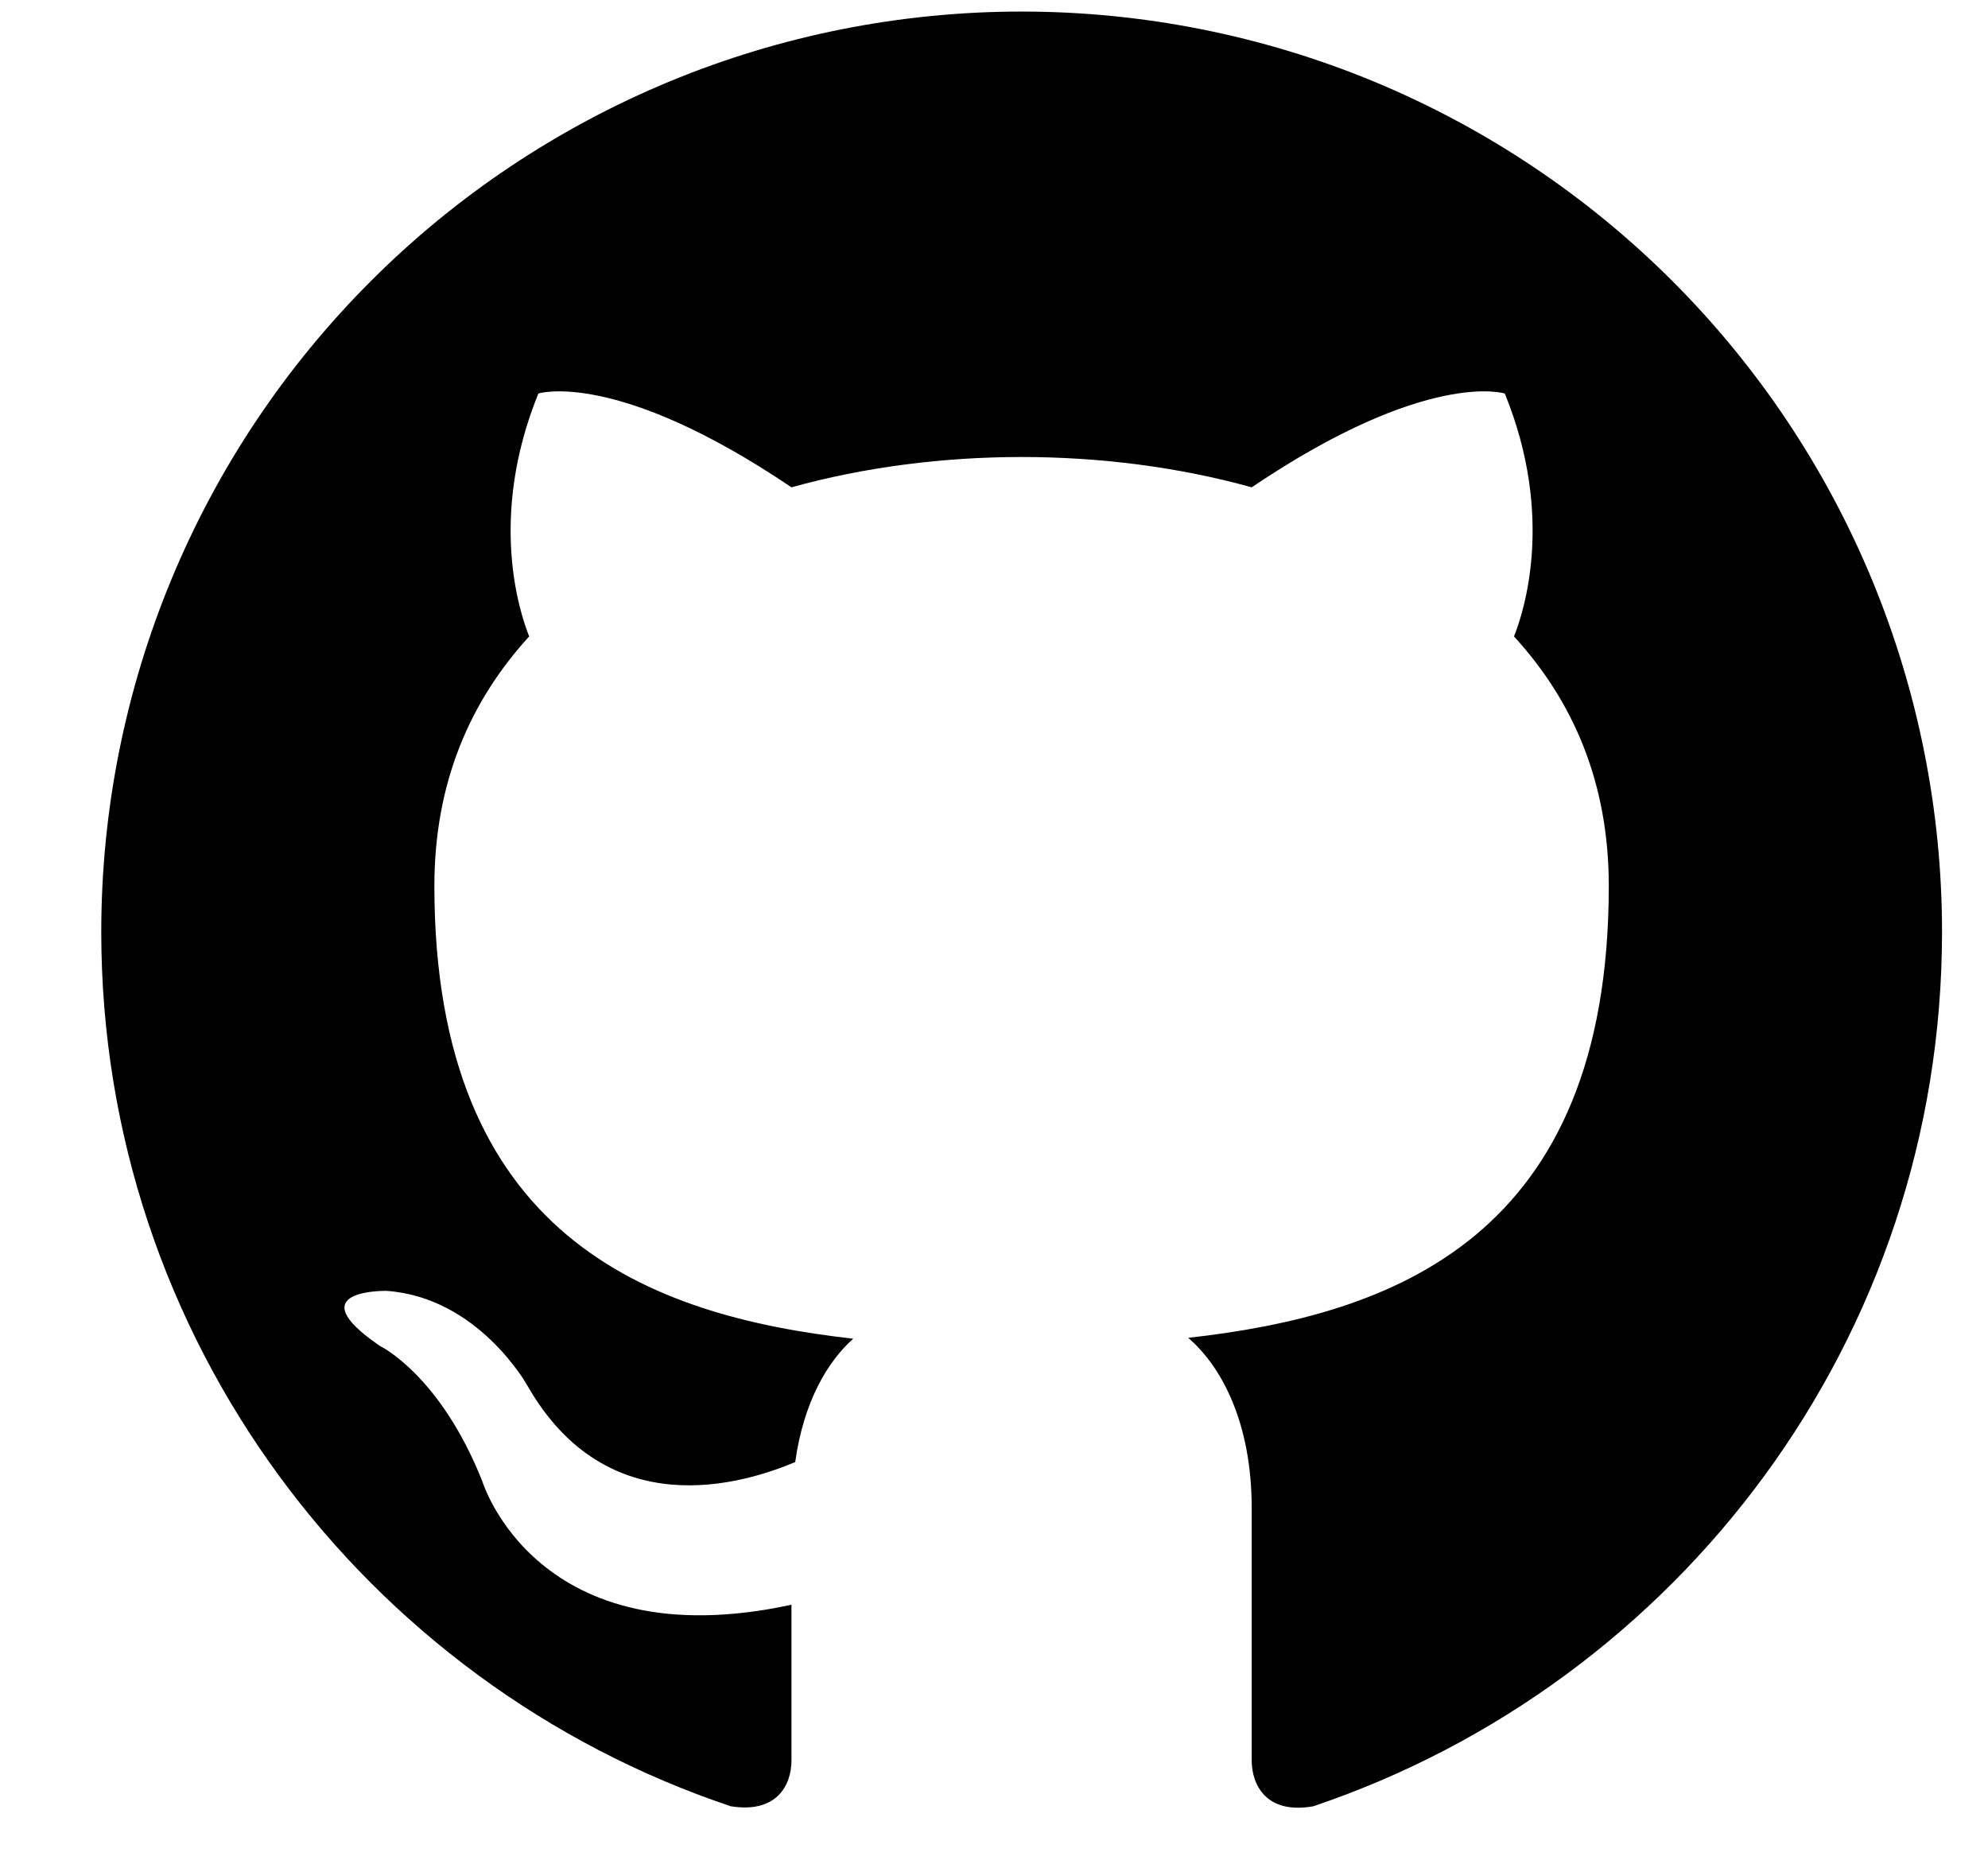
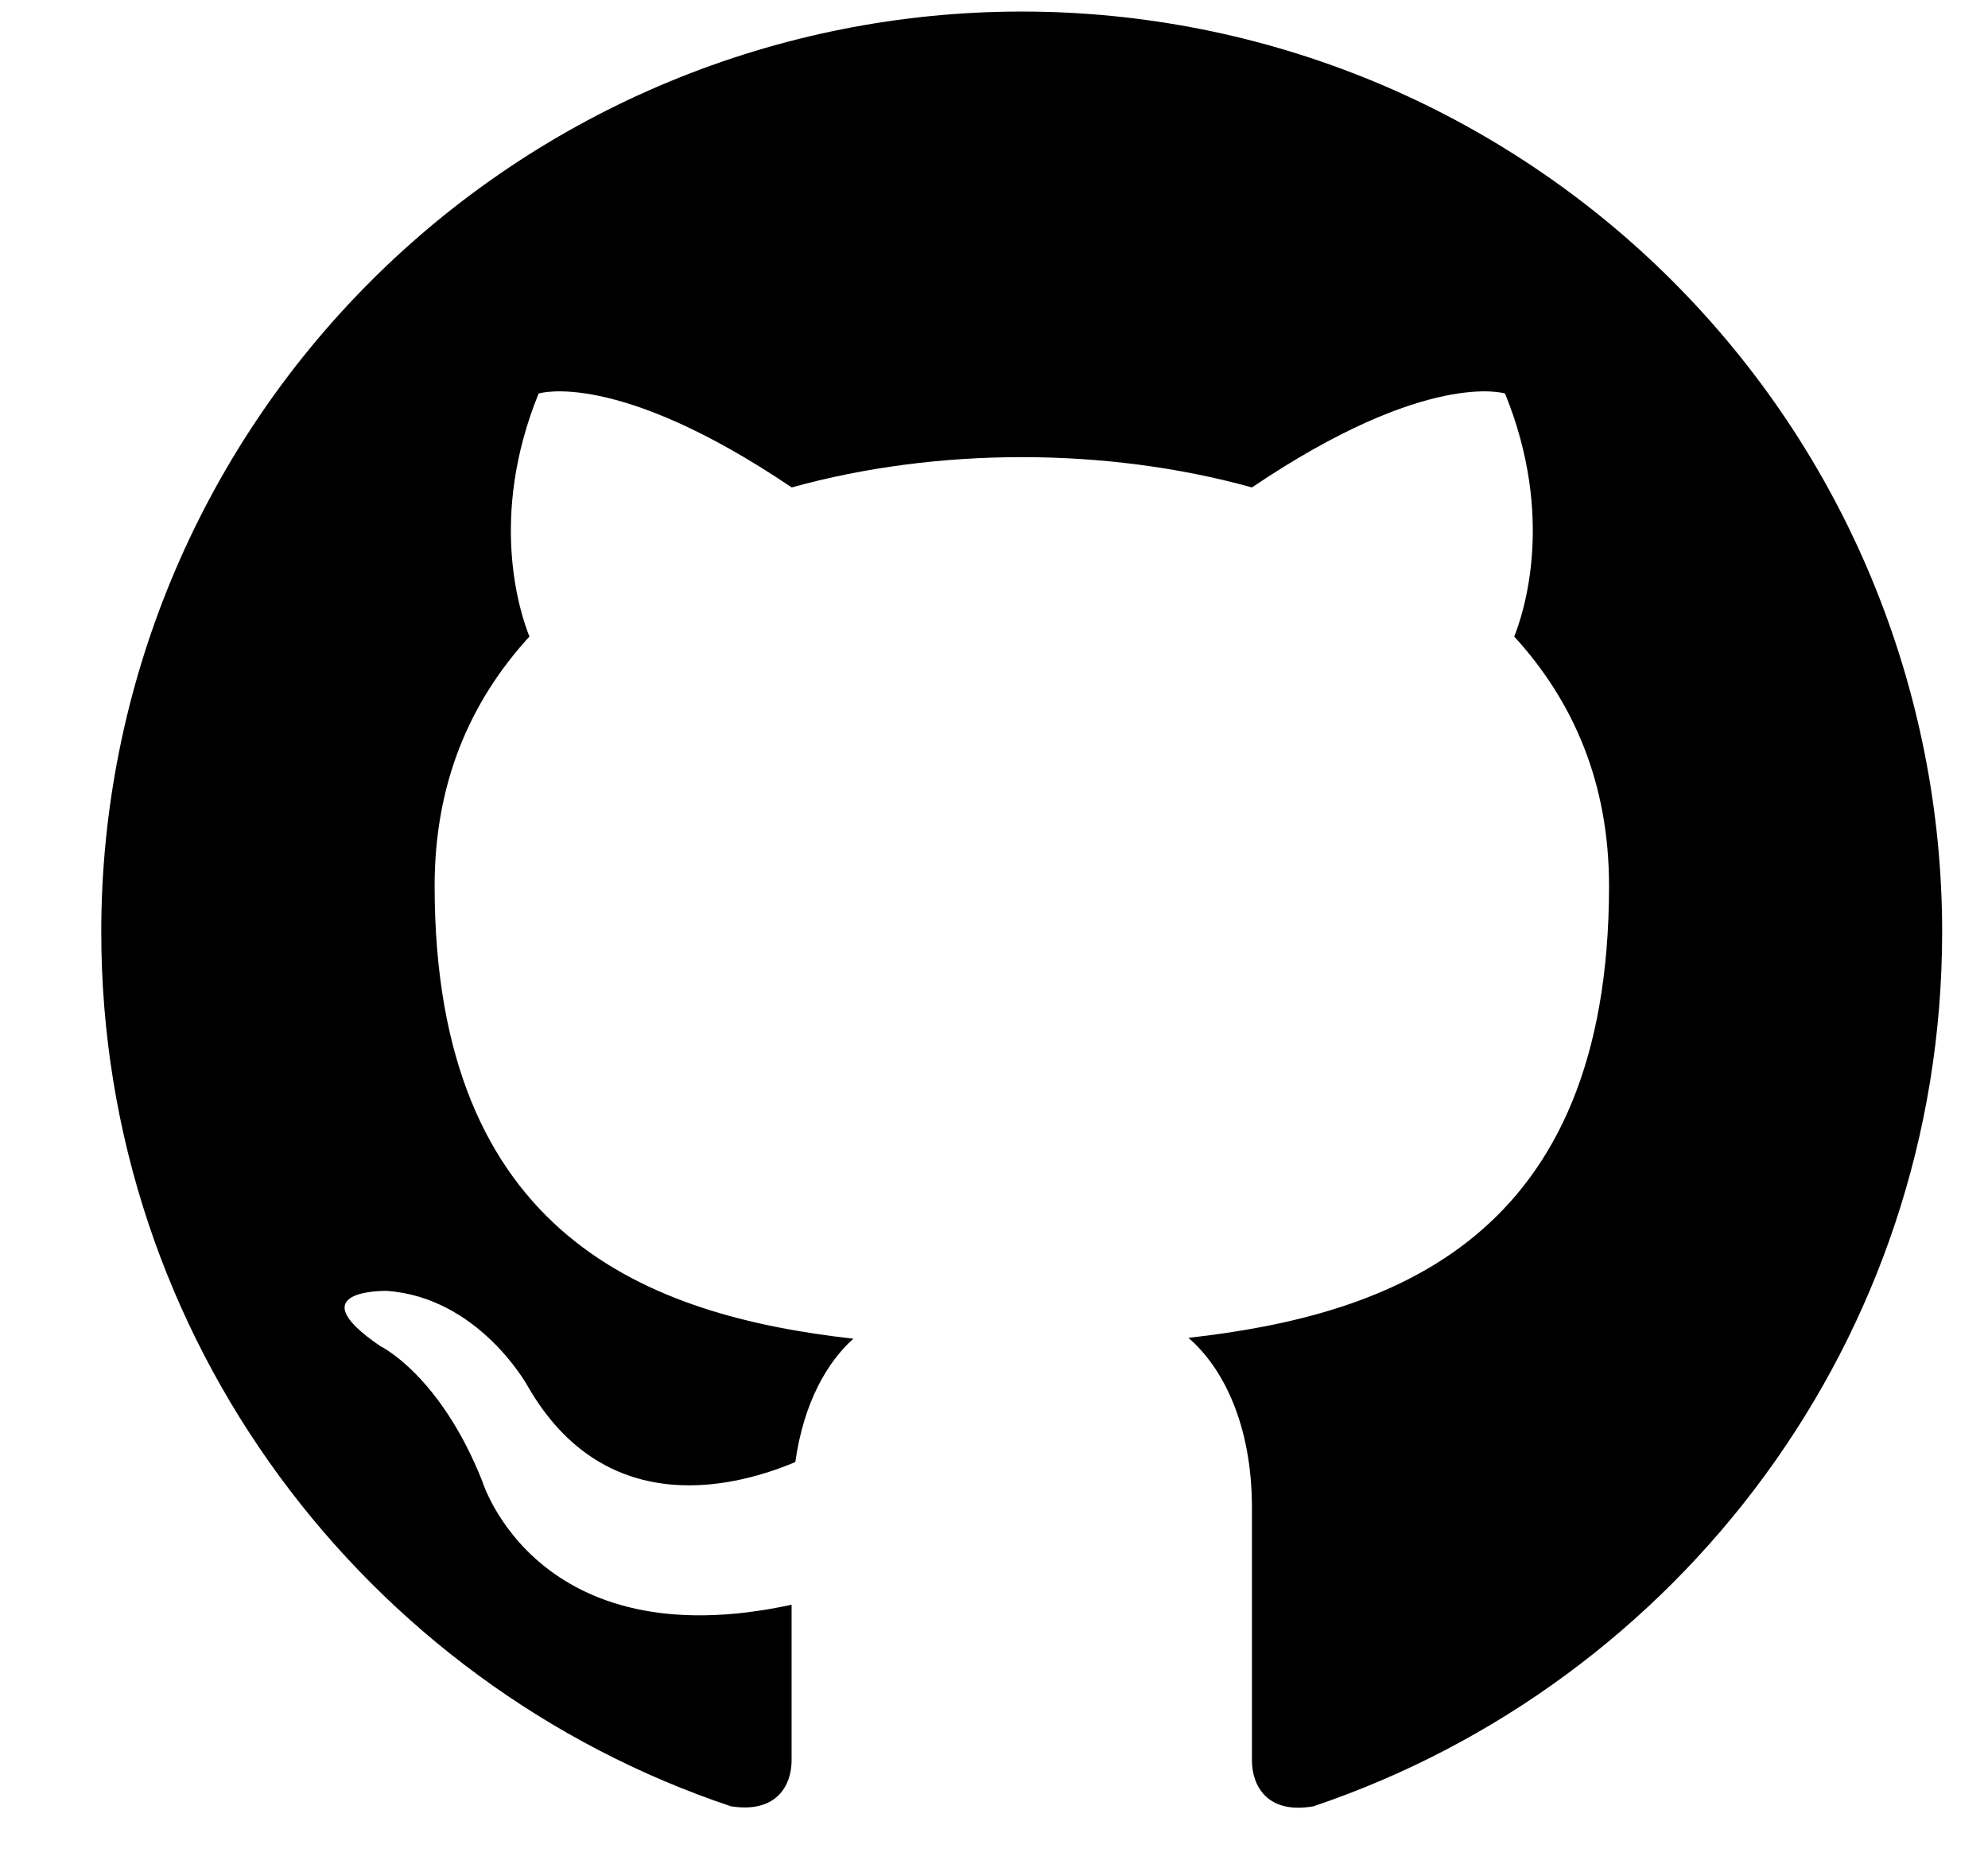
- <svg xmlns="http://www.w3.org/2000/svg" width="16" height="15" viewBox="0 0 16 15" fill="none">
-   <path d="M8.222 0.093C7.25 0.093 6.286 0.284 5.388 0.656C4.489 1.029 3.672 1.574 2.985 2.262C1.595 3.651 0.815 5.535 0.815 7.5C0.815 10.774 2.941 13.552 5.882 14.537C6.252 14.596 6.37 14.367 6.37 14.167V12.915C4.319 13.359 3.882 11.922 3.882 11.922C3.541 11.063 3.059 10.833 3.059 10.833C2.385 10.374 3.111 10.389 3.111 10.389C3.852 10.441 4.245 11.152 4.245 11.152C4.889 12.278 5.978 11.944 6.4 11.767C6.467 11.285 6.659 10.959 6.867 10.774C5.222 10.589 3.496 9.952 3.496 7.13C3.496 6.307 3.778 5.648 4.259 5.122C4.185 4.937 3.926 4.167 4.333 3.167C4.333 3.167 4.956 2.967 6.37 3.922C6.956 3.759 7.593 3.678 8.222 3.678C8.852 3.678 9.489 3.759 10.074 3.922C11.489 2.967 12.111 3.167 12.111 3.167C12.519 4.167 12.259 4.937 12.185 5.122C12.667 5.648 12.948 6.307 12.948 7.13C12.948 9.959 11.215 10.582 9.563 10.767C9.83 10.996 10.074 11.448 10.074 12.137V14.167C10.074 14.367 10.193 14.604 10.57 14.537C13.511 13.544 15.63 10.774 15.63 7.5C15.63 6.527 15.438 5.564 15.066 4.665C14.694 3.767 14.148 2.95 13.46 2.262C12.772 1.574 11.956 1.029 11.057 0.656C10.158 0.284 9.195 0.093 8.222 0.093Z" fill="black" />
+ <svg xmlns="http://www.w3.org/2000/svg" width="16" height="15" fill="none">
+   <path d="M8.222.093a7.407 7.407 0 0 0-2.835.564A7.407 7.407 0 0 0 2.985 2.262C1.595 3.651.815 5.535.815 7.5c0 3.274 2.126 6.052 5.067 7.037.37.059.489-.17.489-.37v-1.252c-2.052.445-2.489-.993-2.489-.993-.341-.859-.822-1.089-.822-1.089-.674-.459.052-.444.052-.444.741.052 1.133.763 1.133.763.644 1.126 1.733.792 2.156.615.067-.481.259-.807.467-.993-1.644-.185-3.37-.822-3.37-3.644 0-.822.281-1.481.763-2.007-.074-.185-.333-.956.074-1.956 0 0 .622-.2 2.037.756.585-.163 1.222-.244 1.852-.244.63 0 1.267.081 1.852.244 1.415-.956 2.037-.756 2.037-.756.407 1 .148 1.77.074 1.956.481.526.763 1.185.763 2.007 0 2.83-1.733 3.452-3.385 3.637.267.23.511.681.511 1.37v2.03c0 .2.118.437.496.37 2.941-.993 5.059-3.763 5.059-7.037 0-.973-.192-1.936-.564-2.835-.372-.899-.918-1.715-1.606-2.403-.688-.688-1.504-1.233-2.403-1.606A7.407 7.407 0 0 0 8.222.093Z" fill="#000" />
</svg>
